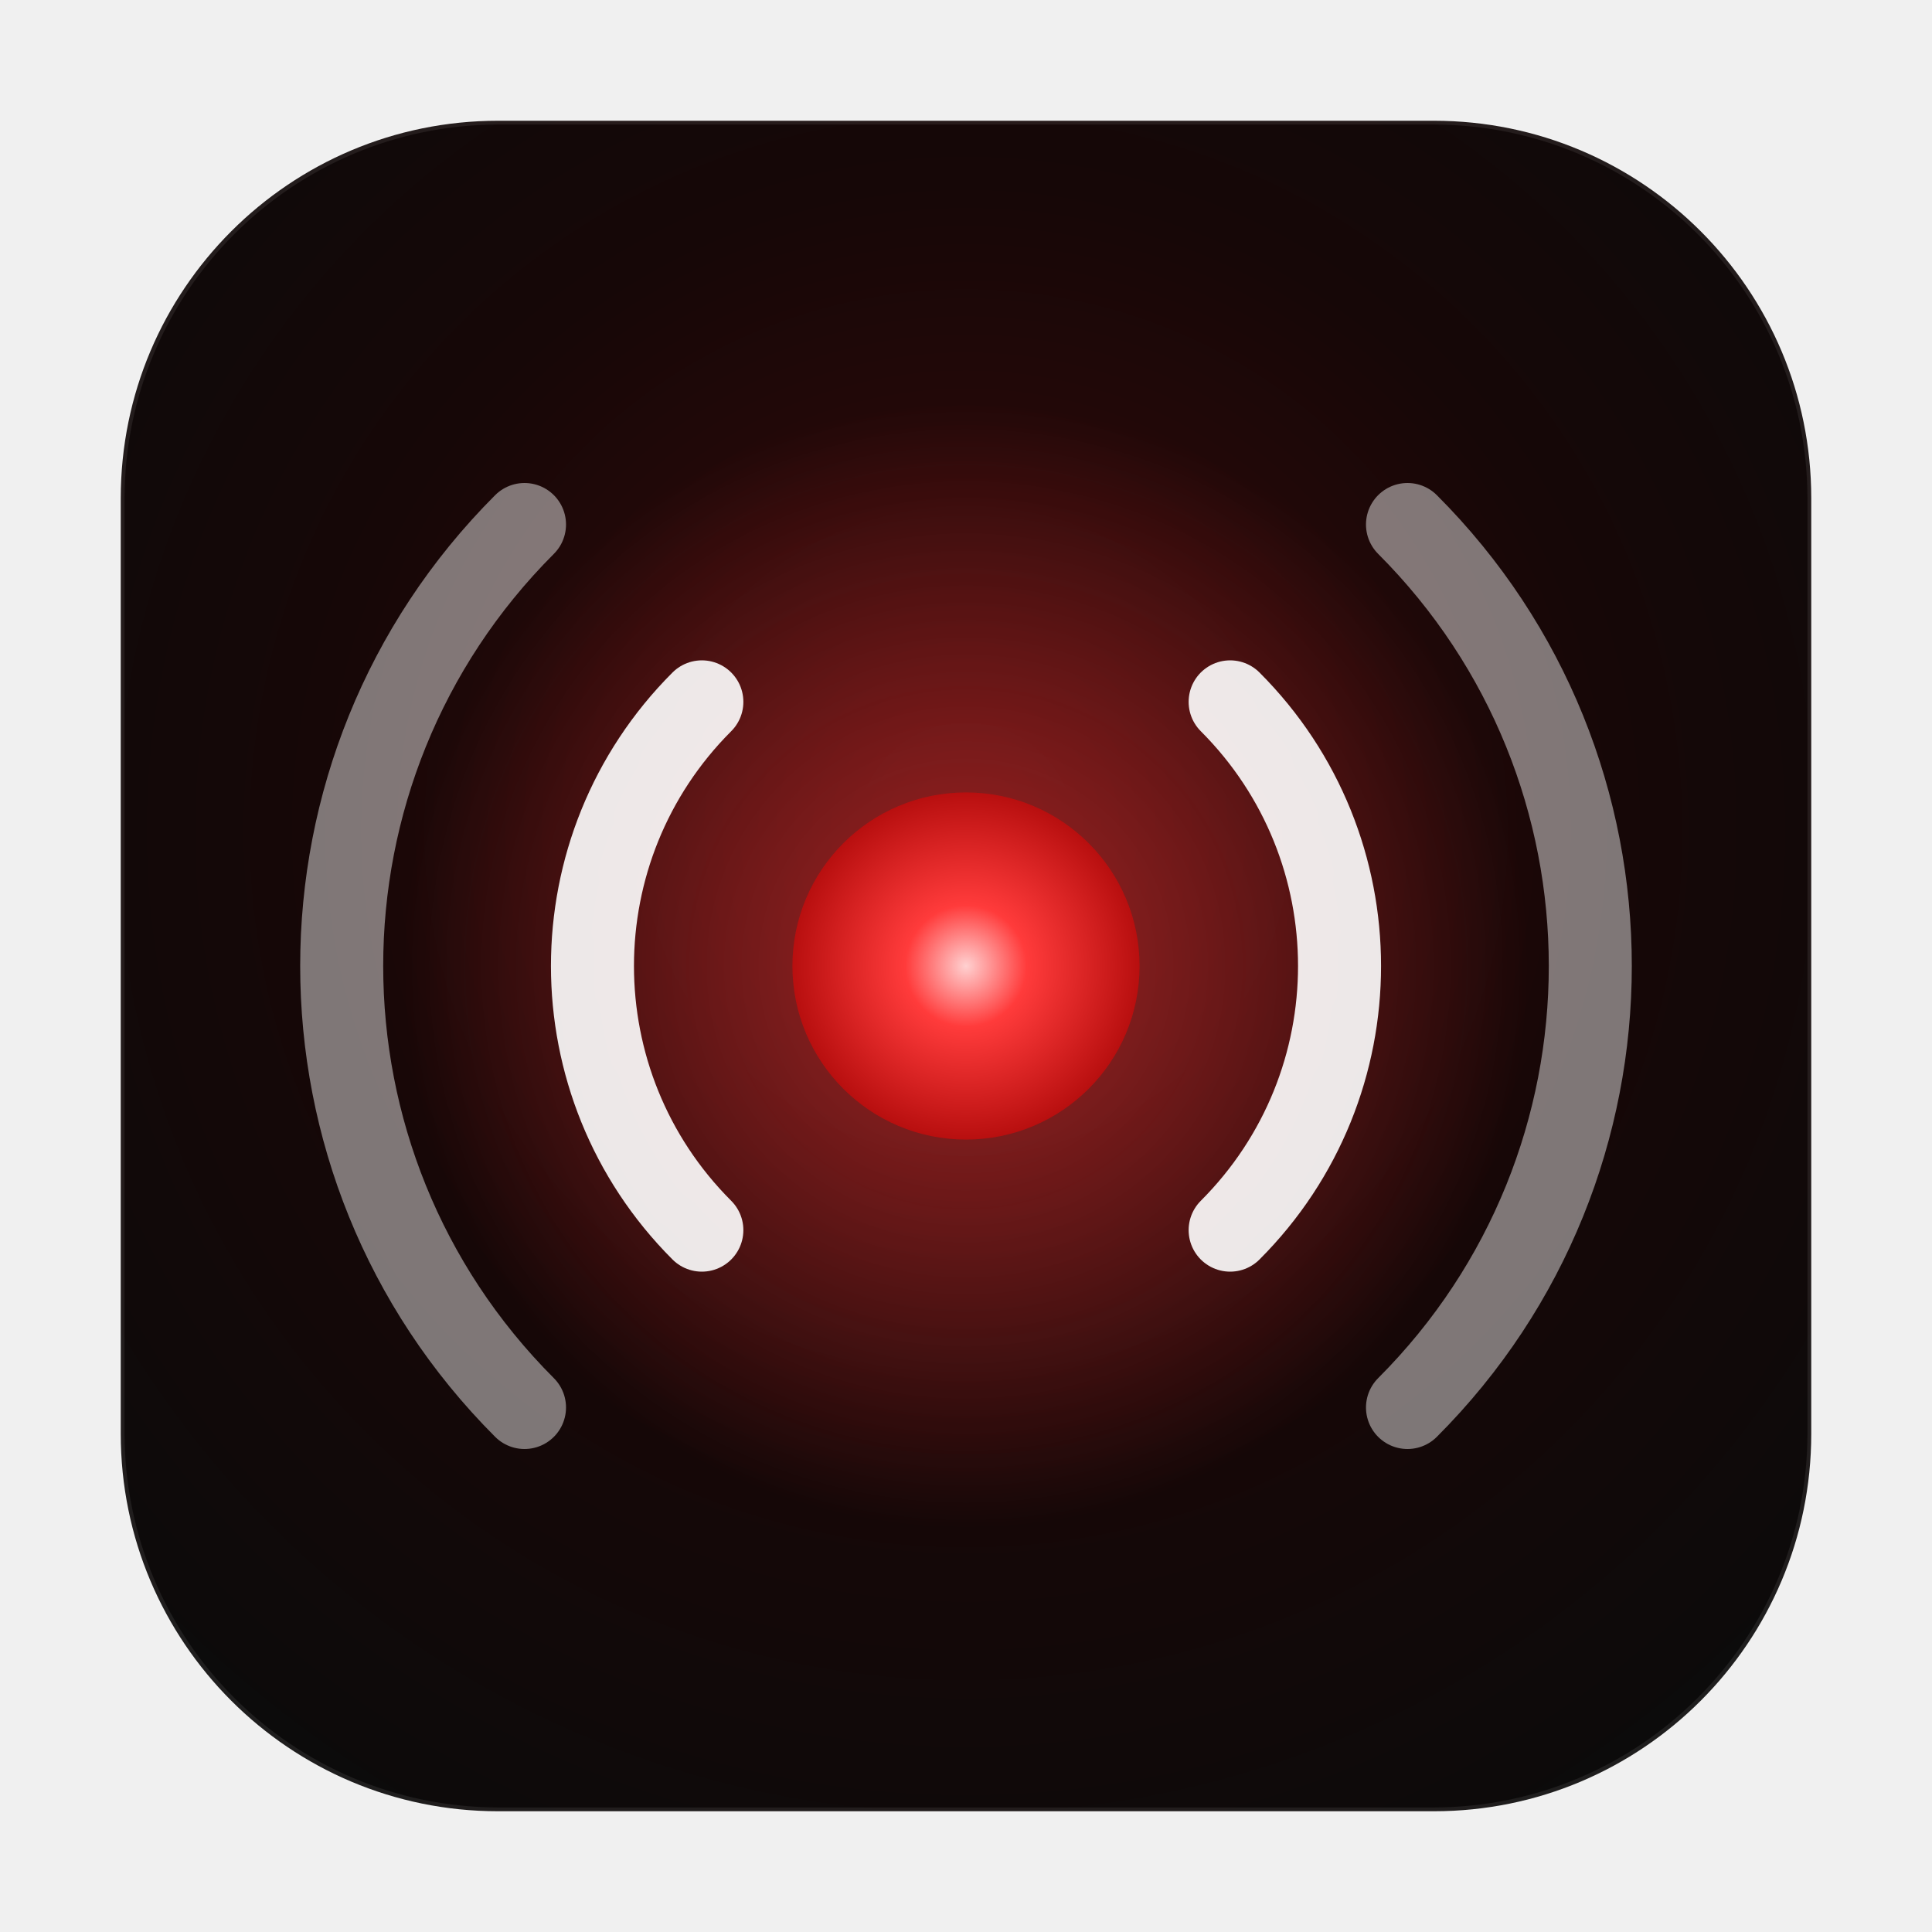
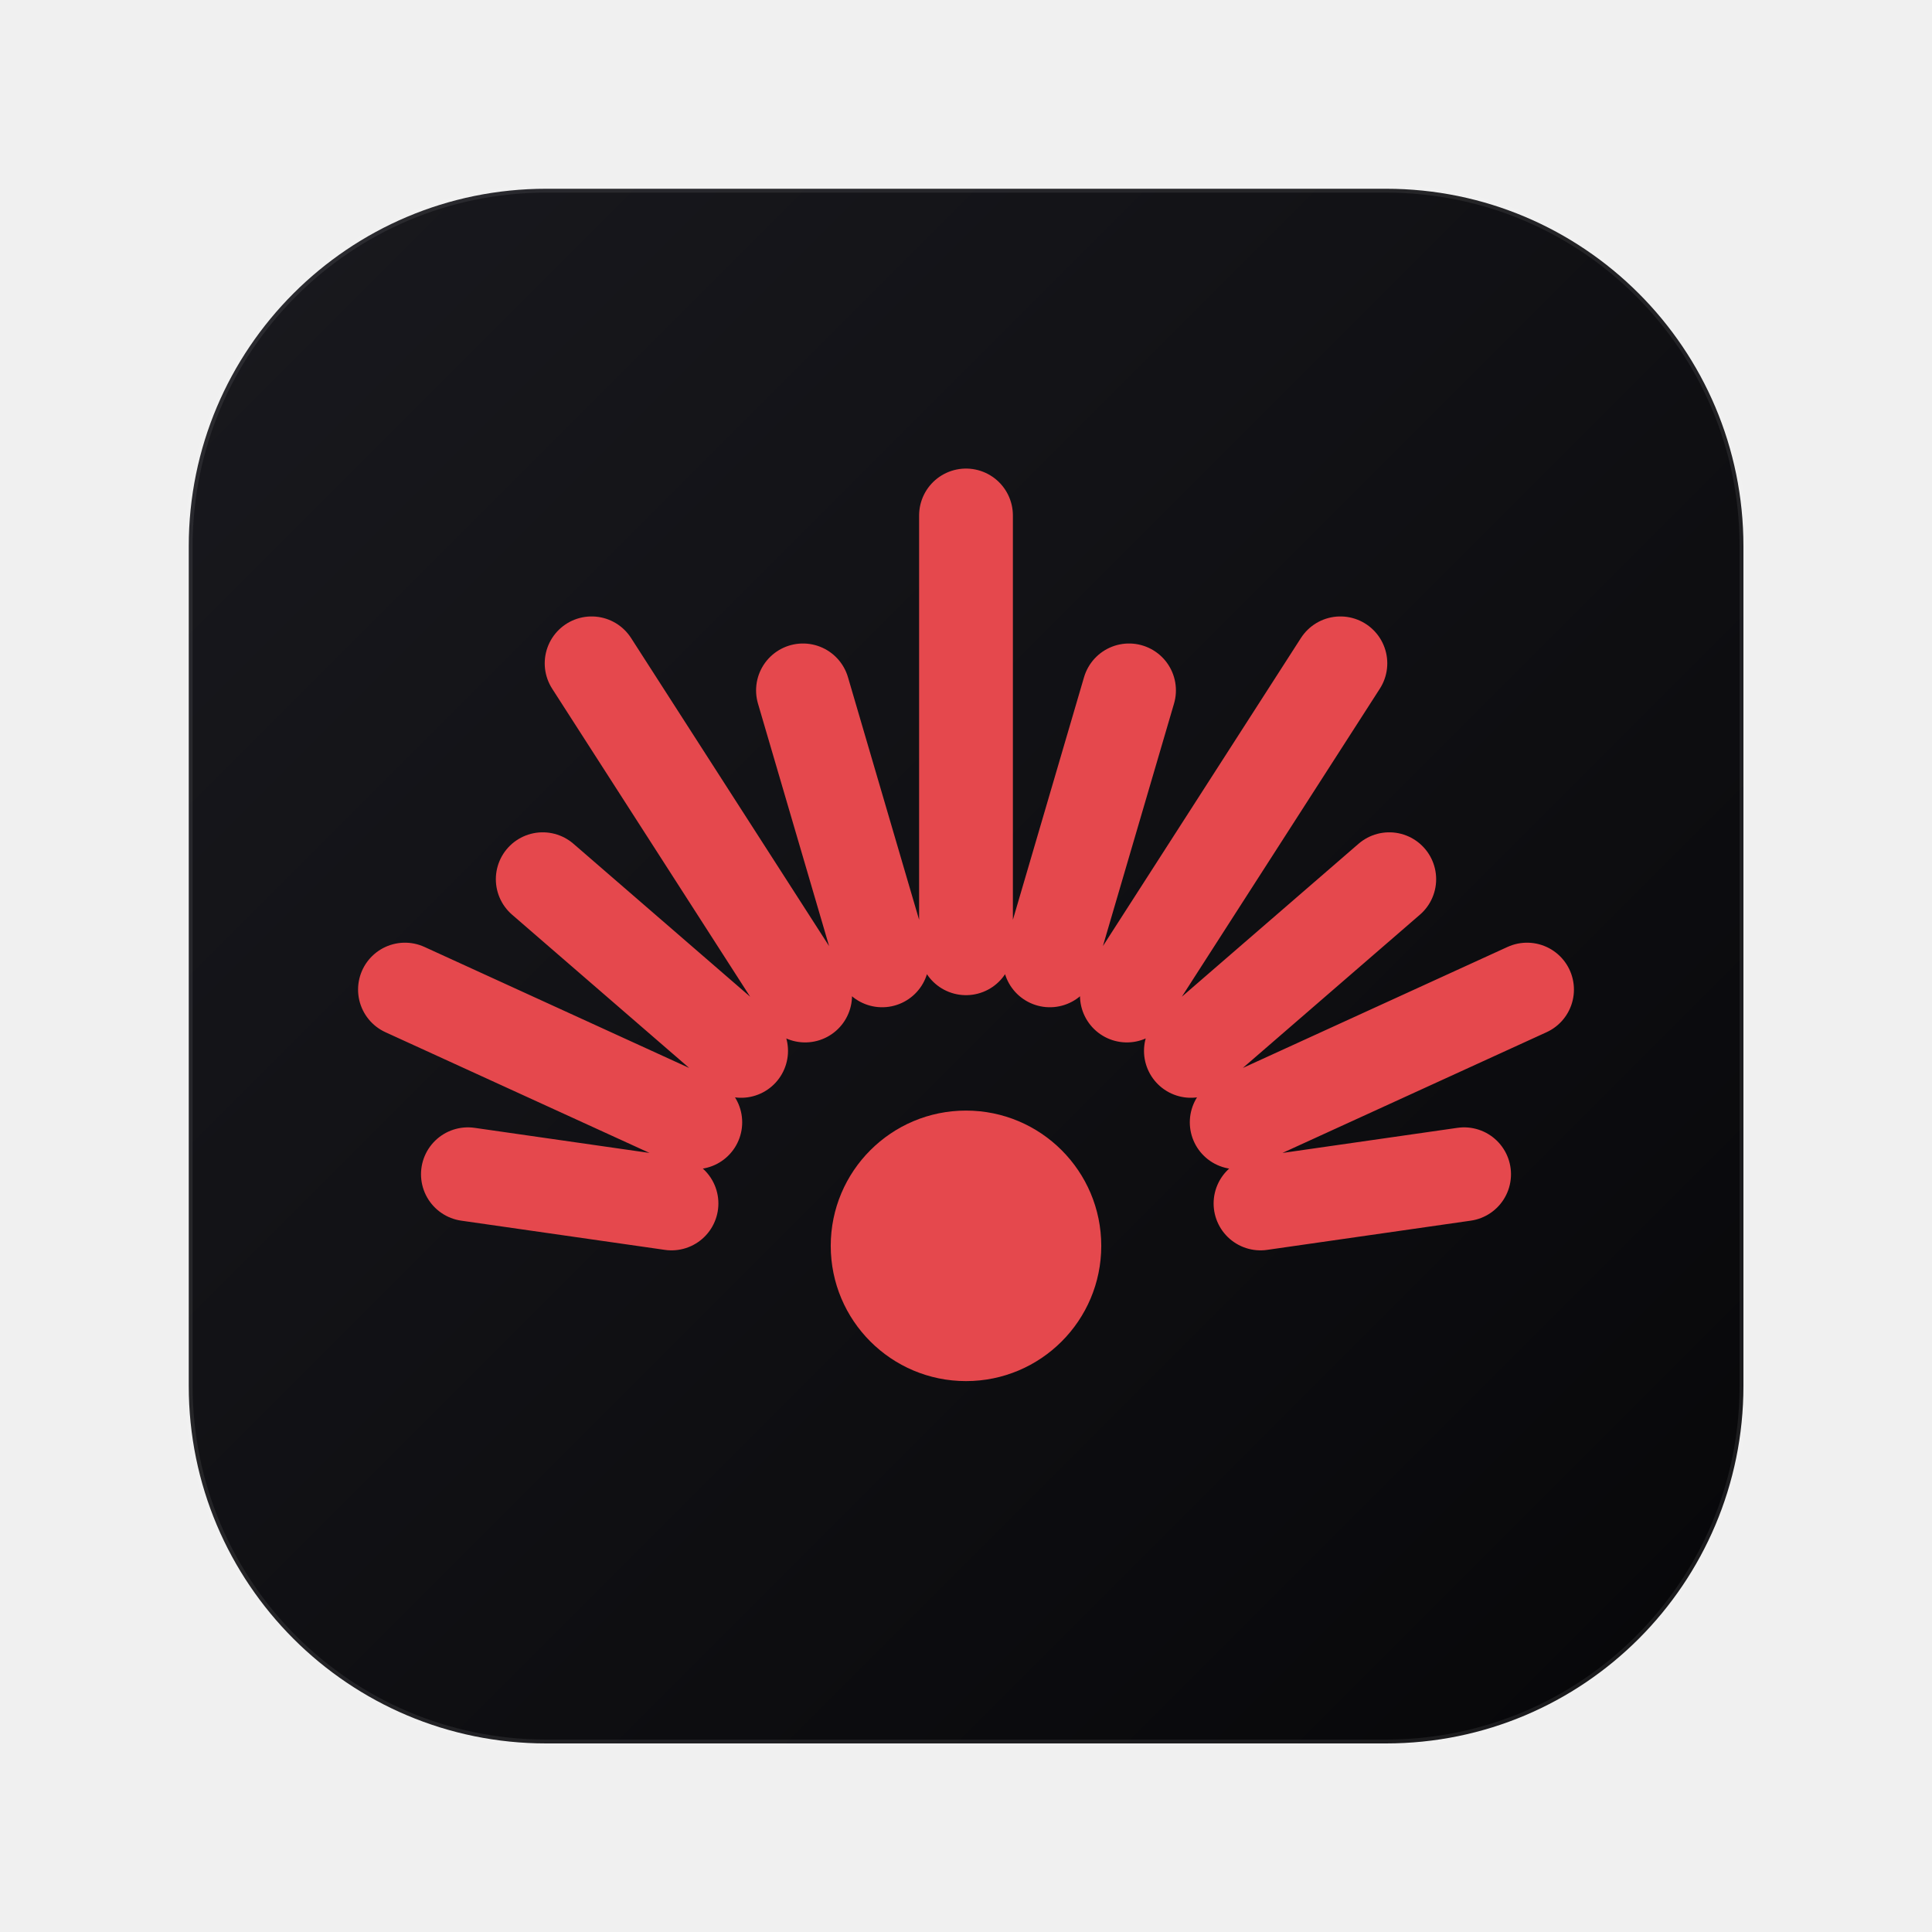
- <svg xmlns="http://www.w3.org/2000/svg" width="1024" height="1024" viewBox="0 0 1024 1024">
+ <svg xmlns="http://www.w3.org/2000/svg" viewBox="0 0 100 100">
  <defs>
-     <radialGradient id="bg" cx="50%" cy="42%" r="70%">
-       <stop offset="0" stop-color="#3a0a0a" />
-       <stop offset="0.55" stop-color="#160707" />
-       <stop offset="1" stop-color="#0b0b0b" />
-     </radialGradient>
-     <radialGradient id="lamp" cx="50%" cy="50%" r="50%">
-       <stop offset="0" stop-color="#ffd0d0" />
-       <stop offset="0.35" stop-color="#ff3b3b" />
-       <stop offset="1" stop-color="#b80f0f" />
-     </radialGradient>
-     <radialGradient id="glow" cx="50%" cy="50%" r="50%">
-       <stop offset="0" stop-color="#ff3b3b" stop-opacity="0.55" />
-       <stop offset="1" stop-color="#ff3b3b" stop-opacity="0" />
-     </radialGradient>
+     <linearGradient id="t" x1="0" y1="0" x2="1" y2="1">
+       <stop offset="0" stop-color="#19191e" />
+       <stop offset="1" stop-color="#070709" />
+     </linearGradient>
  </defs>
-   <rect x="64" y="64" width="896" height="896" rx="200" fill="url(#bg)" />
-   <rect x="64.5" y="64.5" width="895" height="895" rx="200" fill="none" stroke="#ffffff" stroke-opacity="0.08" stroke-width="3" />
-   <circle cx="512" cy="512" r="300" fill="url(#glow)" />
-   <g fill="none" stroke-linecap="round">
-     <path d="M372 372 A198 198 0 0 0 372 652" stroke="#ffffff" stroke-opacity="0.9" stroke-width="44" />
-     <path d="M652 372 A198 198 0 0 1 652 652" stroke="#ffffff" stroke-opacity="0.9" stroke-width="44" />
-     <path d="M278 278 A331 331 0 0 0 278 746" stroke="#ffffff" stroke-opacity="0.45" stroke-width="44" />
-     <path d="M746 278 A331 331 0 0 1 746 746" stroke="#ffffff" stroke-opacity="0.45" stroke-width="44" />
+   <rect x="9.77" y="9.77" width="80.47" height="80.47" rx="18.5" fill="url(#t)" />
+   <rect x="9.77" y="9.77" width="80.47" height="80.47" rx="18.5" fill="none" stroke="rgba(255,255,255,.08)" stroke-width=".4" />
+   <g transform="translate(50 50) scale(.8047) translate(-50 -50)">
+     <g transform="translate(50 68) scale(1.16) translate(-50 -50)">
+       <path d="M33.67 47.65L22.38 46.03M34.99 43.15L18.89 35.79M37.53 39.19L26.53 29.67M41.08 36.12L29.24 17.70M45.35 34.17L40.96 19.20M50.00 33.50L50.00 9.50M54.65 34.17L59.04 19.20M58.92 36.12L70.76 17.70M62.47 39.19L73.47 29.67M65.01 43.15L81.11 35.79M66.33 47.65L77.62 46.03" stroke="#e5484d" stroke-width="5.2" stroke-linecap="round" fill="none" />
+       <circle cx="50" cy="50" r="7.5" fill="#e5484d" />
+     </g>
  </g>
-   <circle cx="512" cy="512" r="92" fill="url(#lamp)" />
</svg>
